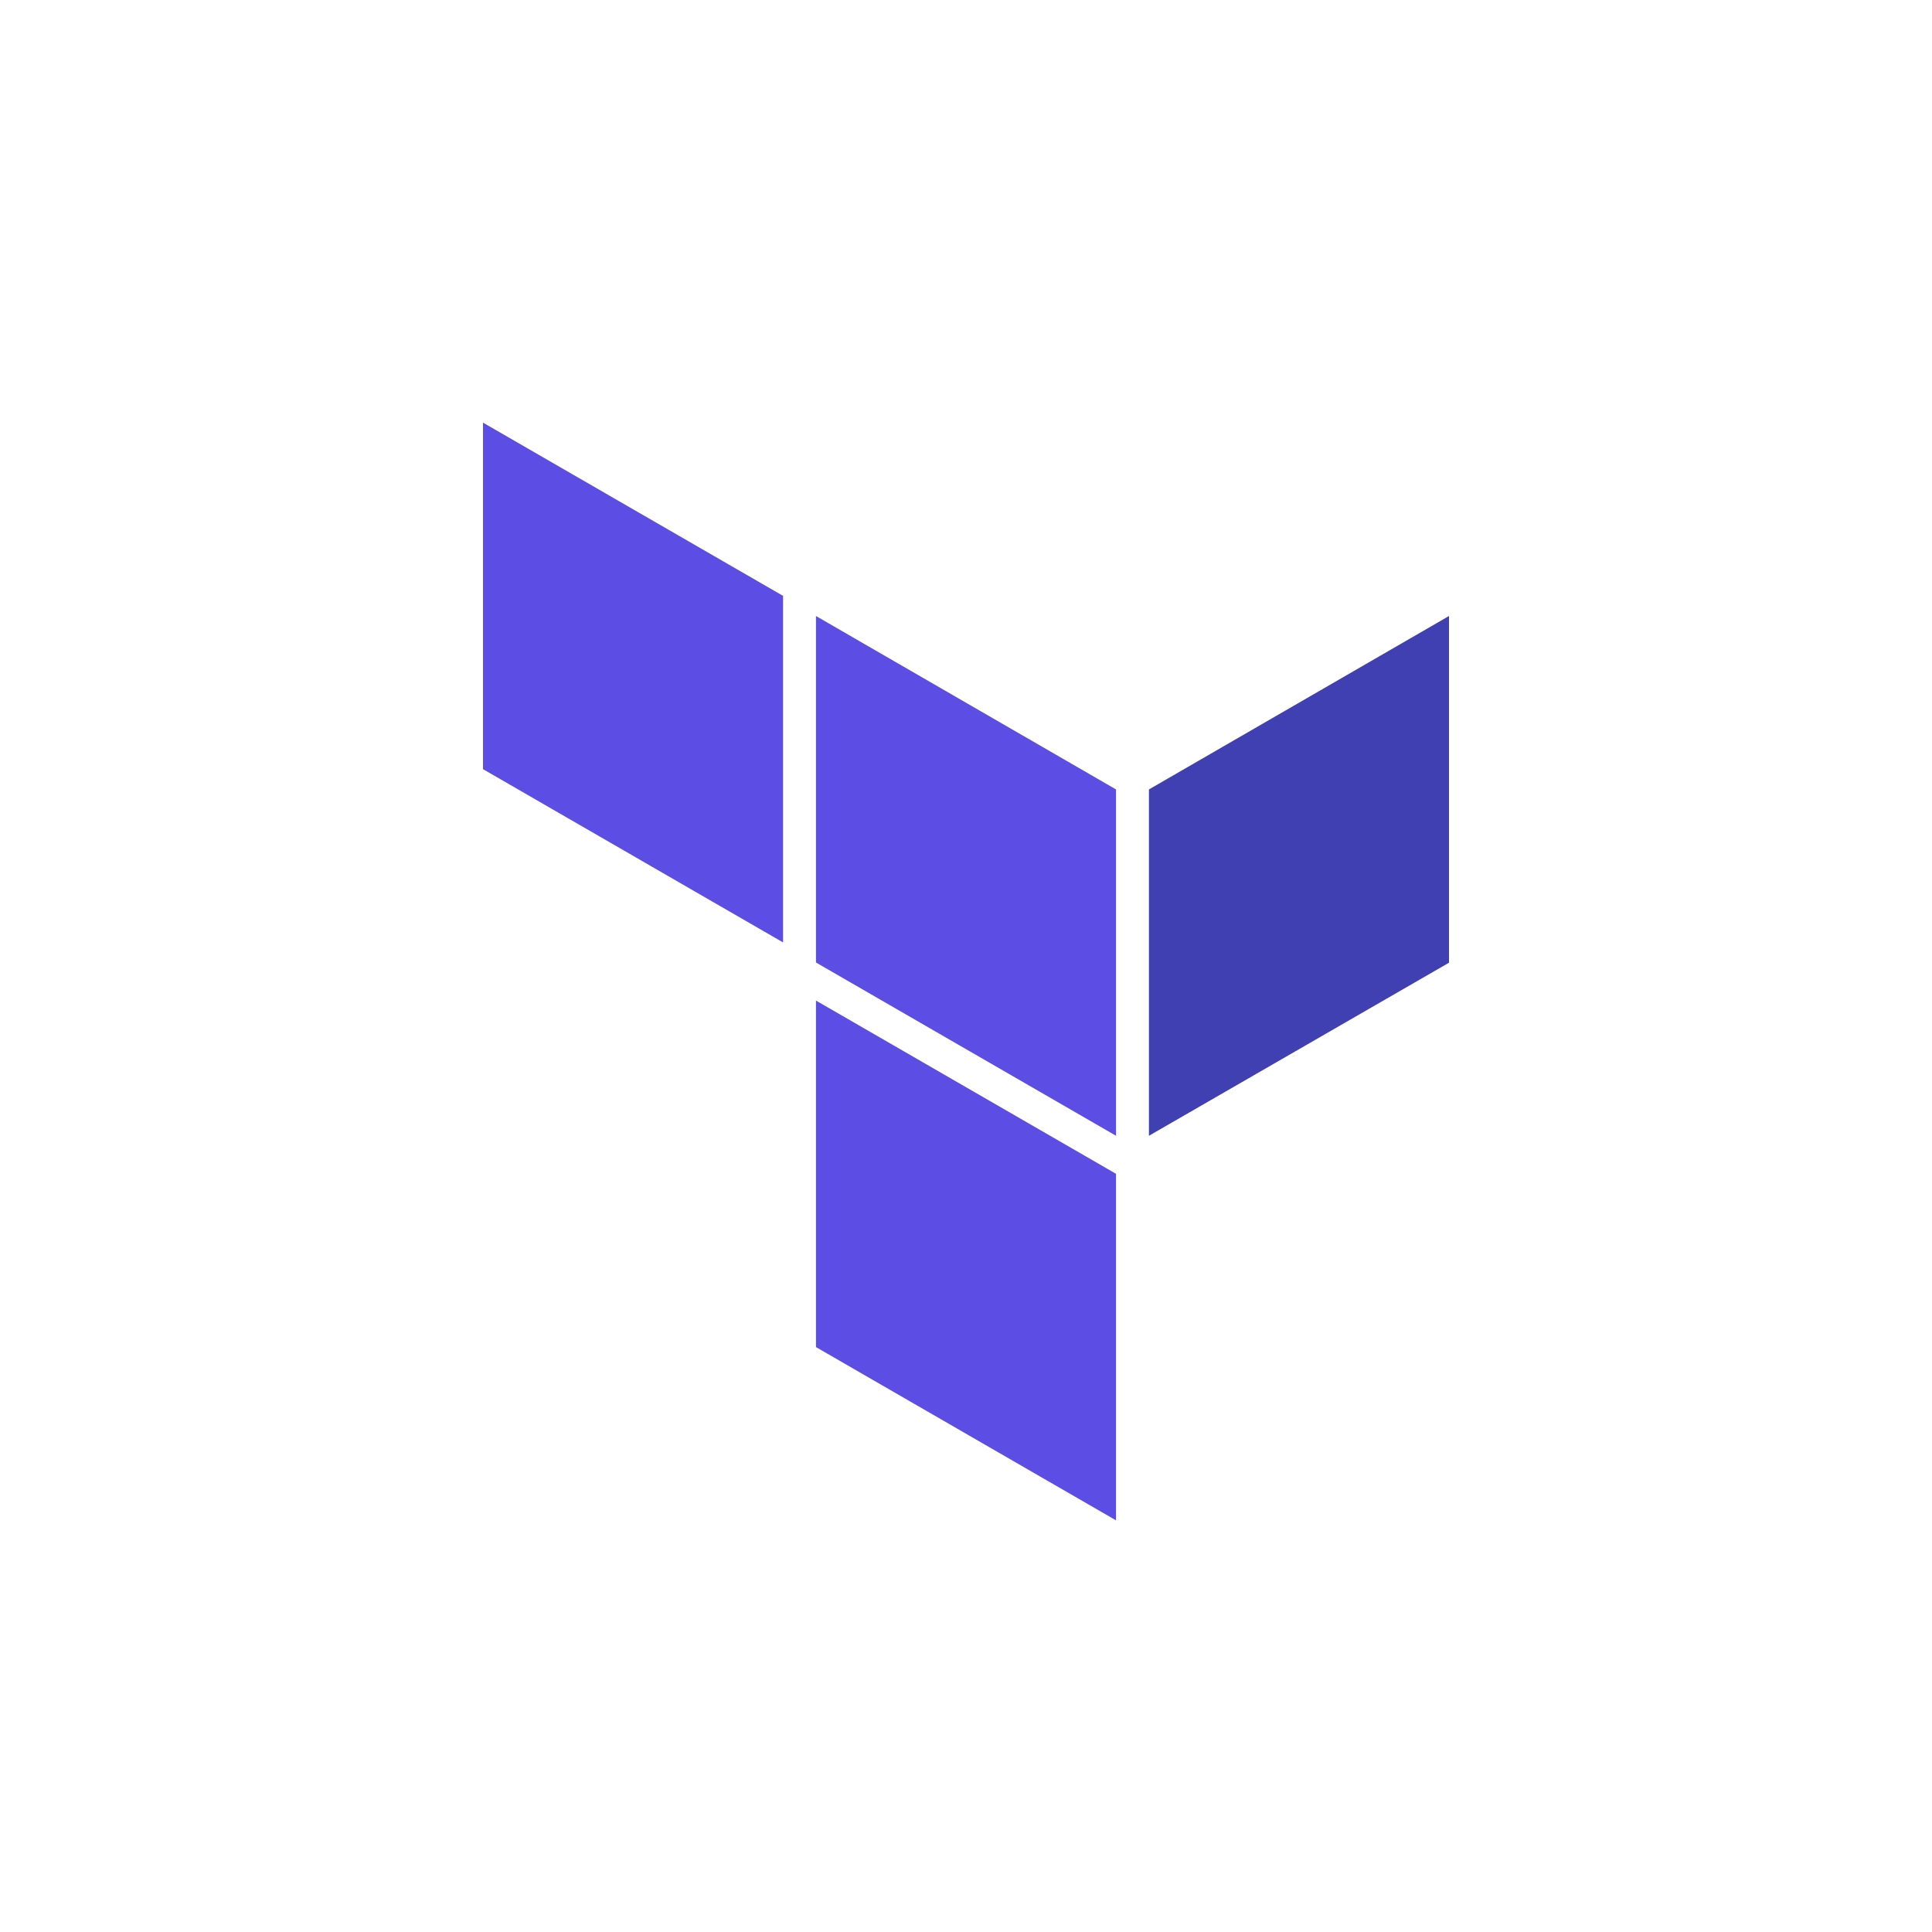
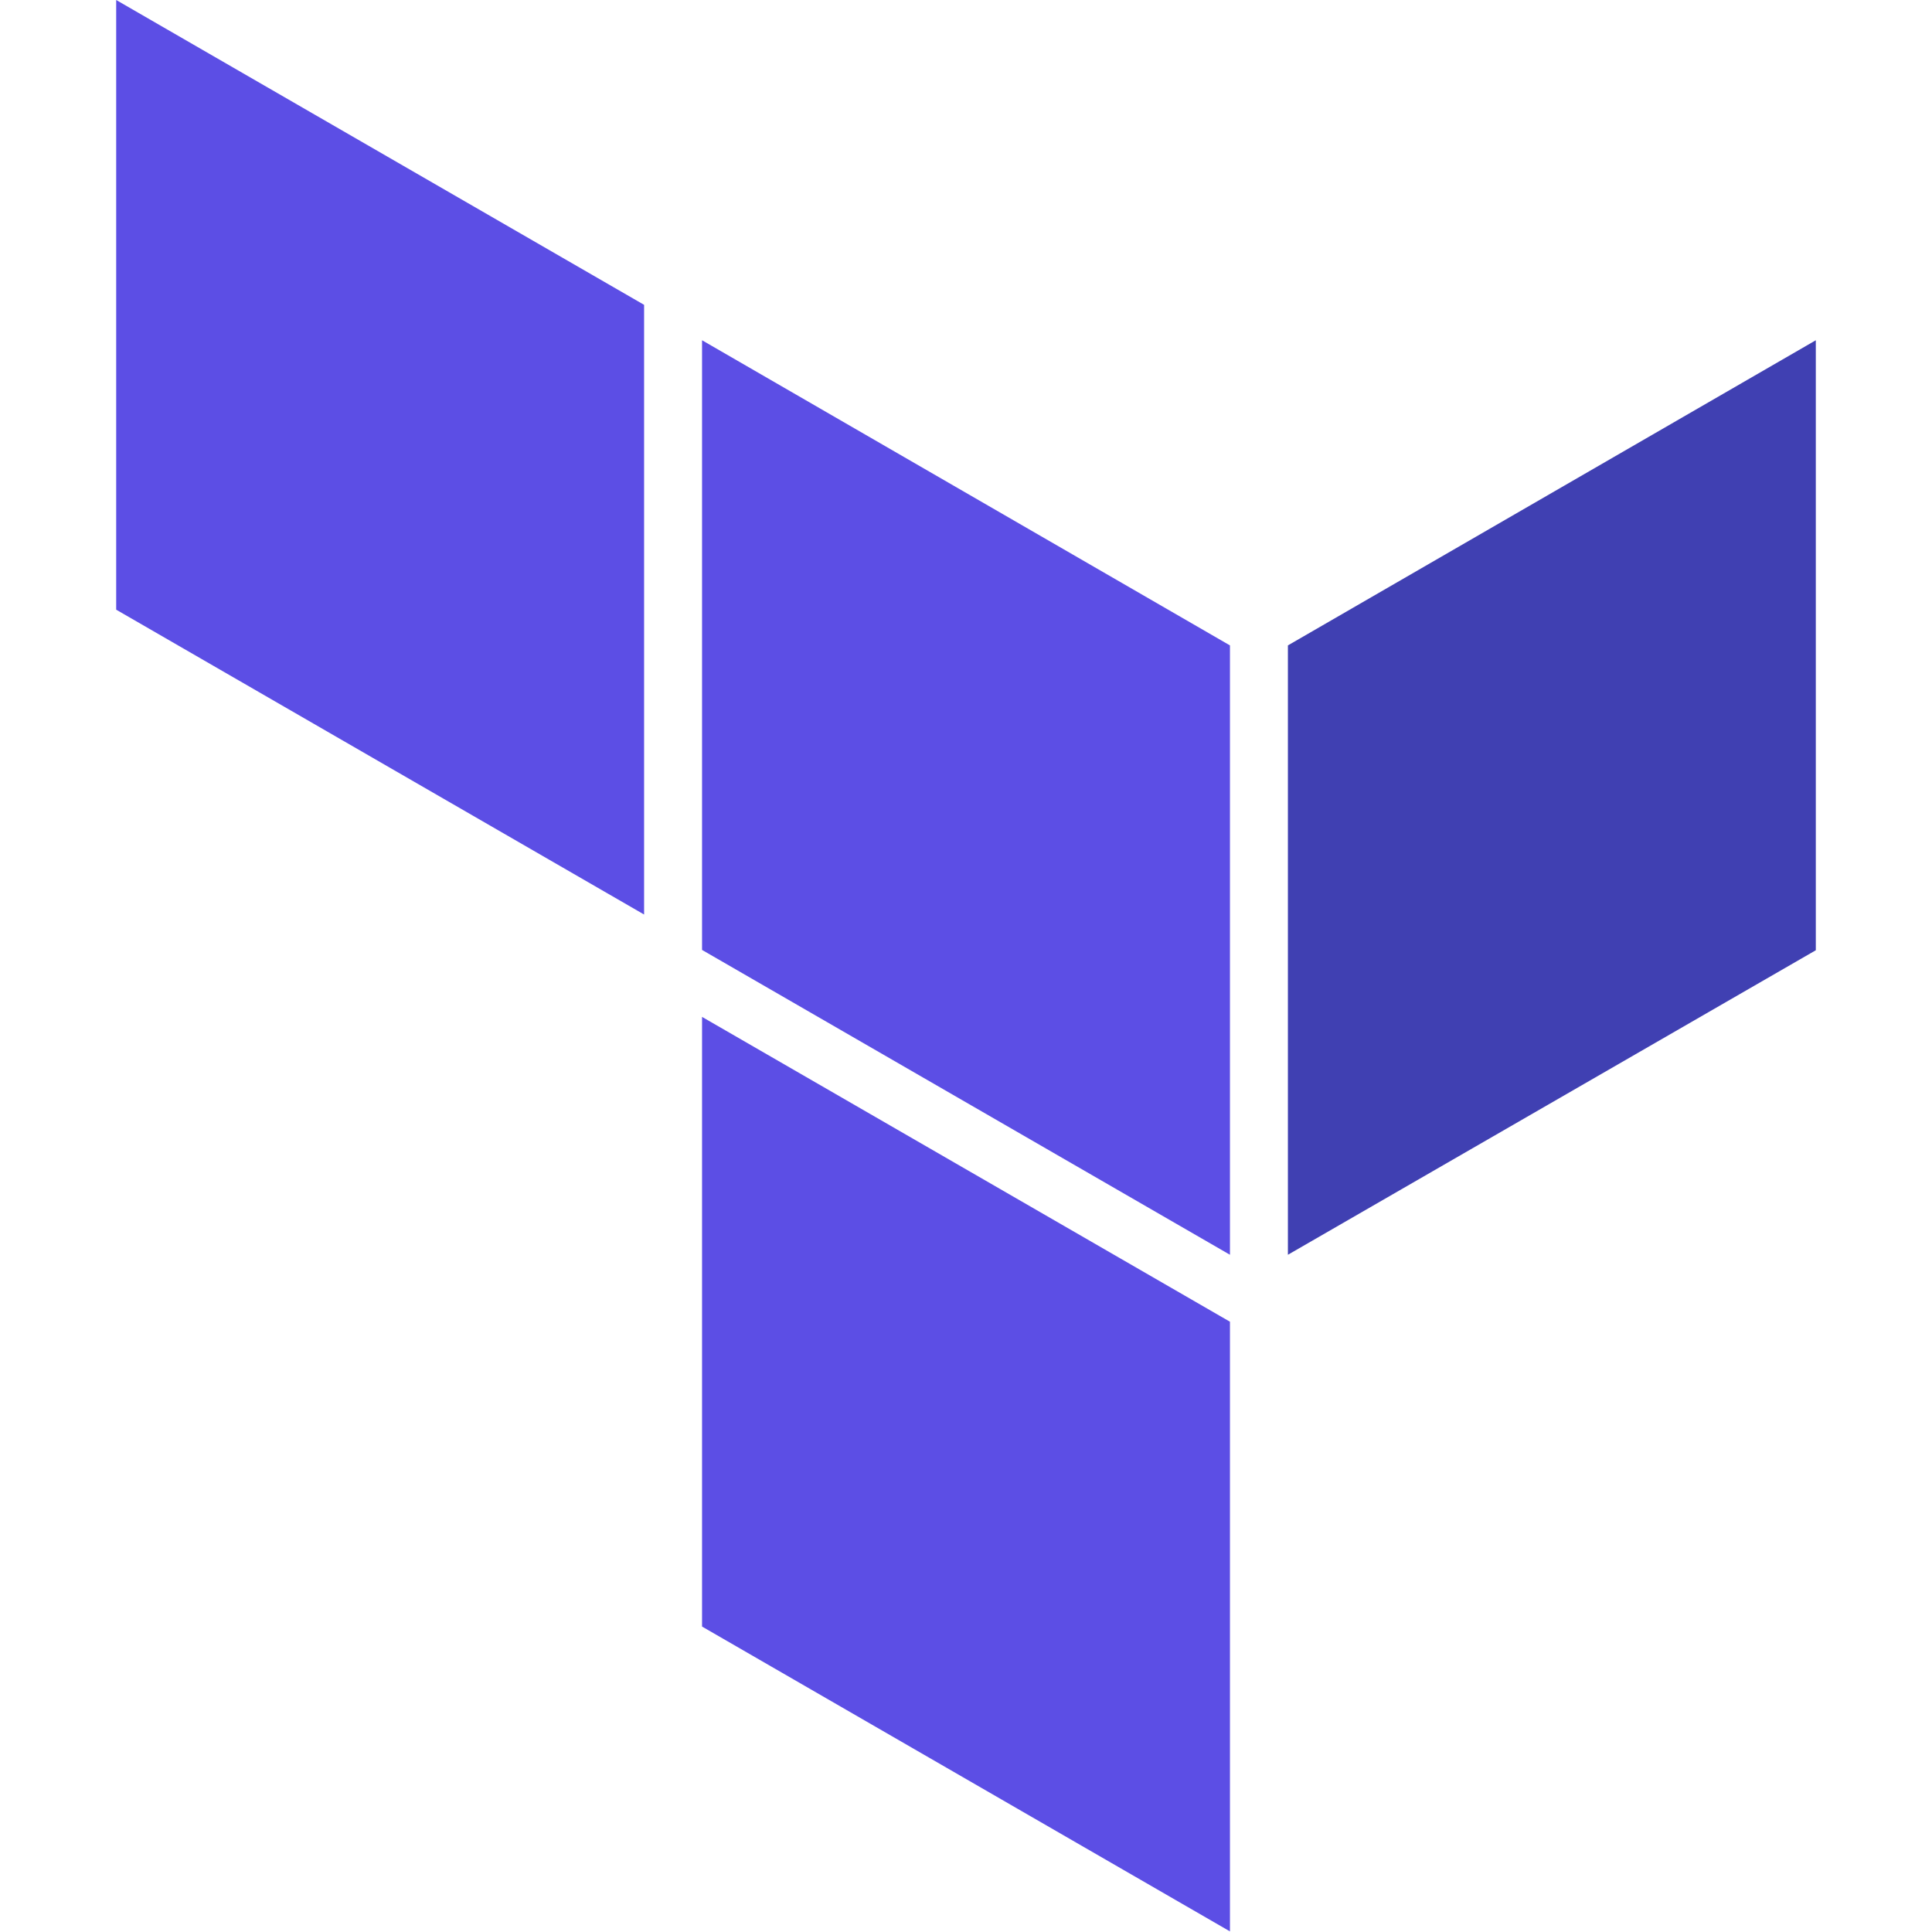
- <svg xmlns="http://www.w3.org/2000/svg" width="64px" height="64px" viewBox="0 0 64 64" fill="none">
-   <path d="M38.06 26.151v11.473L48 31.891V20.406l-9.94 5.745z" fill="#4040B2" />
-   <path d="m27.03 20.406 9.94 5.745v11.473l-9.94-5.74V20.407zM16 14v11.479l9.94 5.74v-11.48L16 14zm11.03 30.624 9.94 5.74v-11.48l-9.94-5.739v11.48z" fill="#5C4EE5" />
+ <svg xmlns="http://www.w3.org/2000/svg" width="291px" height="291px" viewBox="-17.5 0 291 291" version="1.1" preserveAspectRatio="xMidYMid">
+   <g>
+     <polygon fill="#4040B2" points="176.485 188.994 256 143.127 256 51.249 176.485 97.212" />
+     <path d="M88.243,51.249 L167.758,97.212 L167.758,188.994 L88.243,143.079 M0,91.83 L79.515,137.746 L79.515,45.915 L0,0 M88.243,244.994 L167.758,290.909 L167.758,199.079 L88.243,153.164" fill="#5C4EE5" />
+   </g>
</svg>
